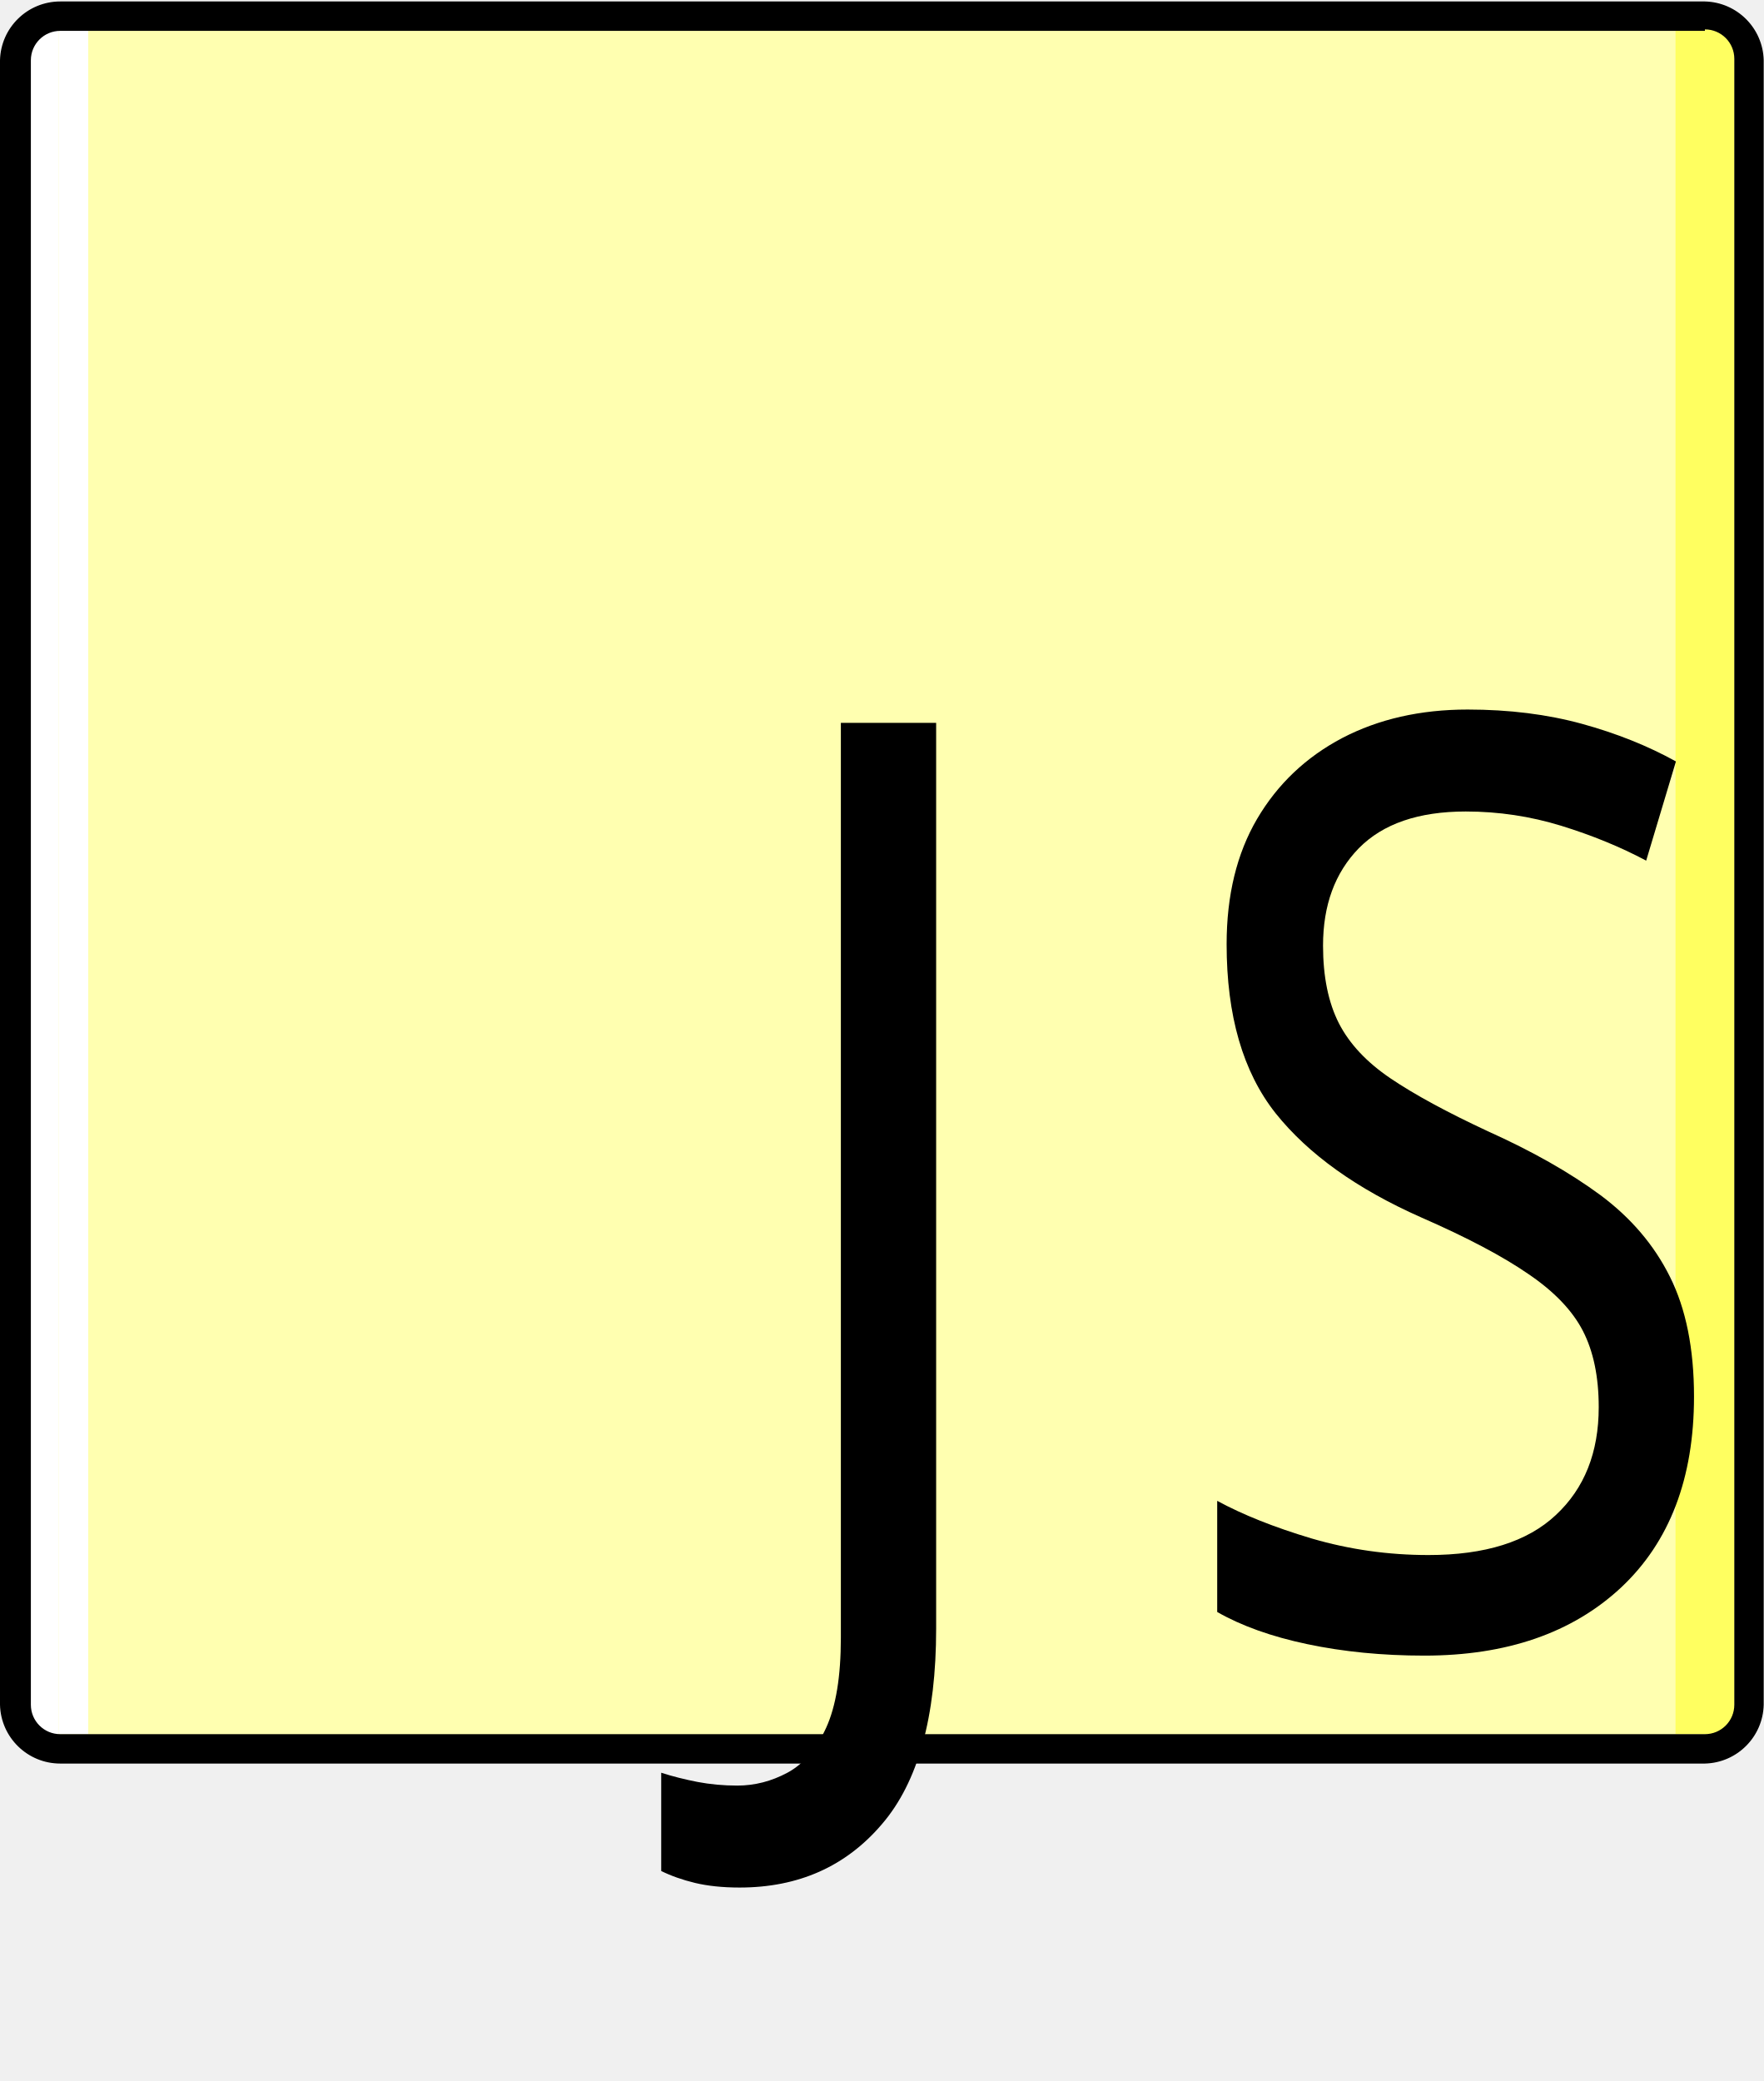
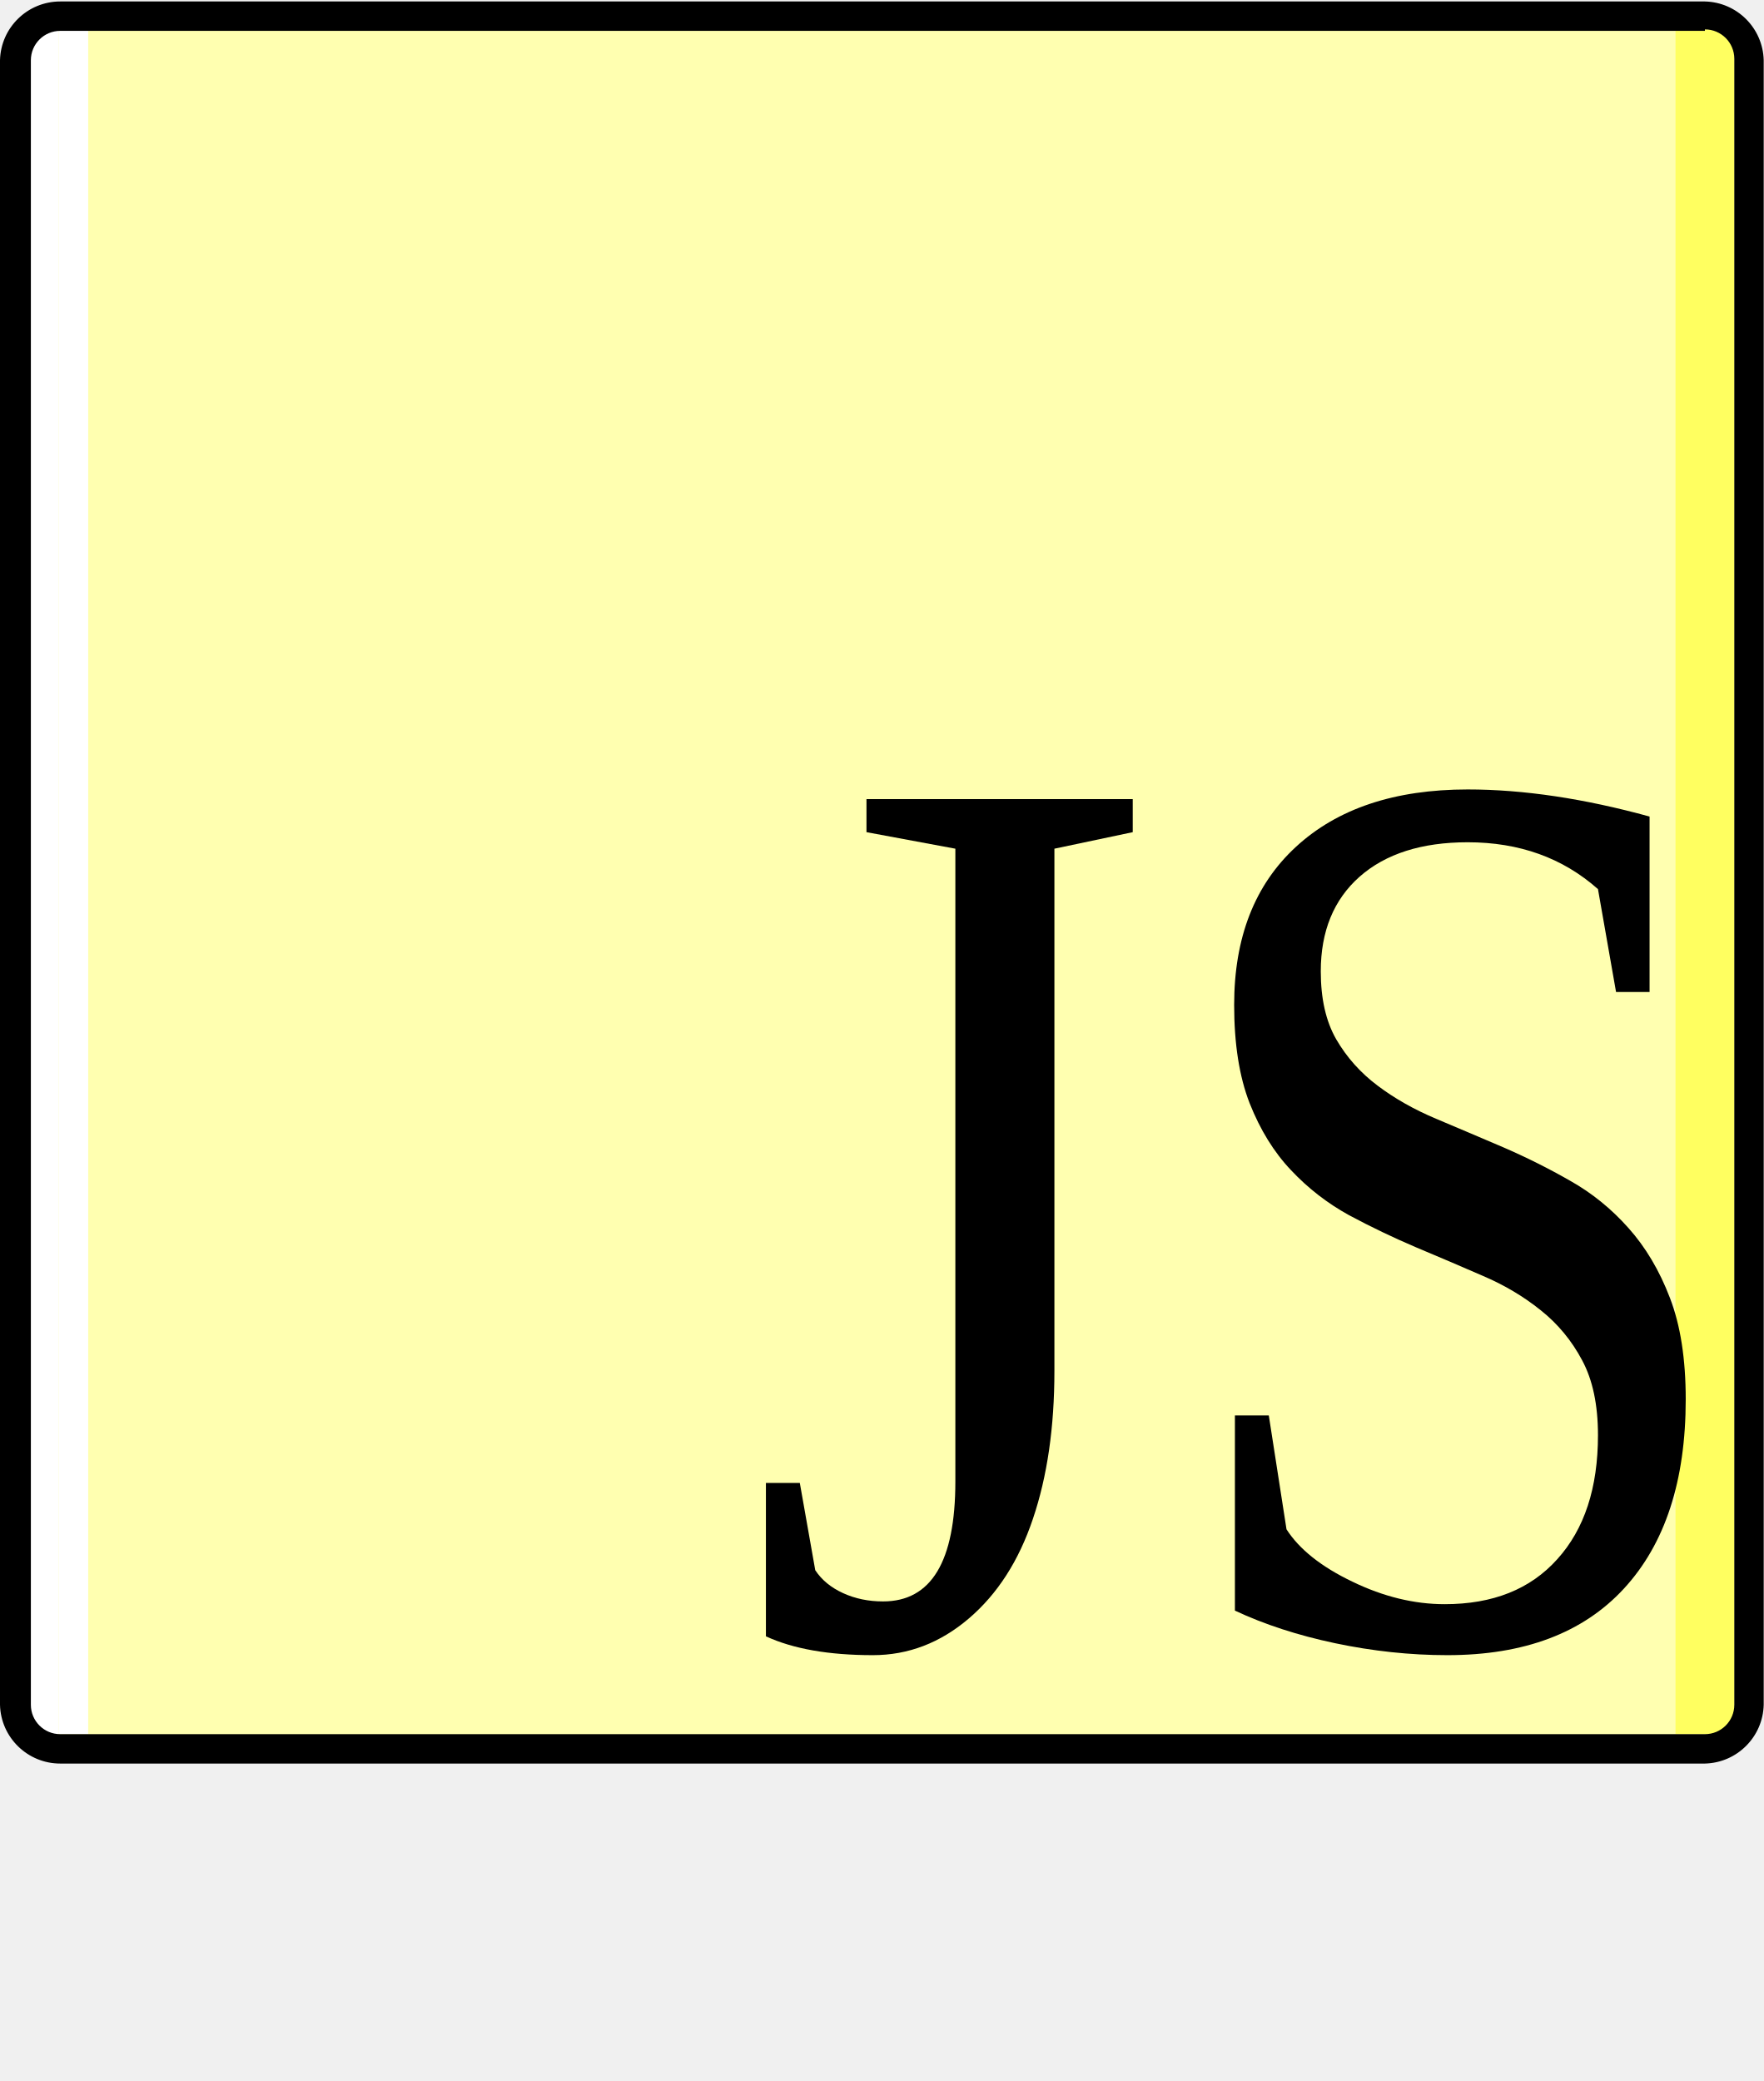
<svg xmlns="http://www.w3.org/2000/svg" viewBox="0 0 60 70.8">
  <defs>
    <style>
            .bc0c2b5a-3271-4fa5-9c4c-1e19682a3b47 {
            fill: #ffffb0;
            }
            .b10e16d1-2c76-43f6-aa15-33d65a588a15,
            .b605888b-c6d7-4495-b224-0021348c7dee {
            fill: none;
            stroke-miterlimit: 10;
            }
            .b10e16d1-2c76-43f6-aa15-33d65a588a15 {
            stroke: #ffff60;
            }
            .b605888b-c6d7-4495-b224-0021348c7dee {
            stroke: #fff;
            }
            .a303dd80-b43a-41b3-8039-f6db8befe5e7 {
            font-size: 43.85px;
-             font-family: RoundedMplus1c-Thin, "Rounded Mplus 1c";
+             font-family: M PLUS Rounded 1c, "M PLUS Rounded 1c";
            font-weight: 200;
            letter-spacing: -0.11em;
            }
            .fc12bd8c-613b-4d44-beee-cb5927a906e5 {
            letter-spacing: -0.1em;
            }

        </style>
  </defs>
  <g id="e4234845-e7e7-4912-a066-953975b9d2f4" data-name="rest">
    <rect class="bc0c2b5a-3271-4fa5-9c4c-1e19682a3b47" x="1.5" y="1.5" width="57.21" height="57.21" />
    <path class="bc0c2b5a-3271-4fa5-9c4c-1e19682a3b47" d="M58.2,2V58.2H2V2H58.2m1-1H1V59.2H59.2V1Z" />
    <line class="b10e16d1-2c76-43f6-aa15-33d65a588a15" x1="58.5" y1="1" x2="58.5" y2="59" />
    <line class="b10e16d1-2c76-43f6-aa15-33d65a588a15" x1="57.5" y1="1" x2="57.5" y2="59" />
    <line class="b605888b-c6d7-4495-b224-0021348c7dee" x1="2.5" y1="1" x2="2.5" y2="59" />
    <line class="b605888b-c6d7-4495-b224-0021348c7dee" x1="1.5" y1="1" x2="1.5" y2="59" />
    <path d="M58,1a1,1,0,0,1,1,1V58a1,1,0,0,1-1,1H2.05a1,1,0,0,1-1-1V2.05a1,1,0,0,1,1-1H58m0-1H2.05A2.05,2.05,0,0,0,0,2.05V58a2.05,2.05,0,0,0,2.05,2H58a2.05,2.05,0,0,0,2-2V2.05a2.05,2.05,0,0,0-2-2Z" />
  </g>
  <g id="b19c2597-8d47-4fd4-8e27-2b66fff1e213" data-name="text">
    <text class="a303dd80-b43a-41b3-8039-f6db8befe5e7" transform="translate(25.3 55.89) scale(0.82 1)">
            J
            <tspan class="fc12bd8c-613b-4d44-beee-cb5927a906e5" x="17.41" y="0">S</tspan>
    </text>
    <text />
  </g>
</svg>
